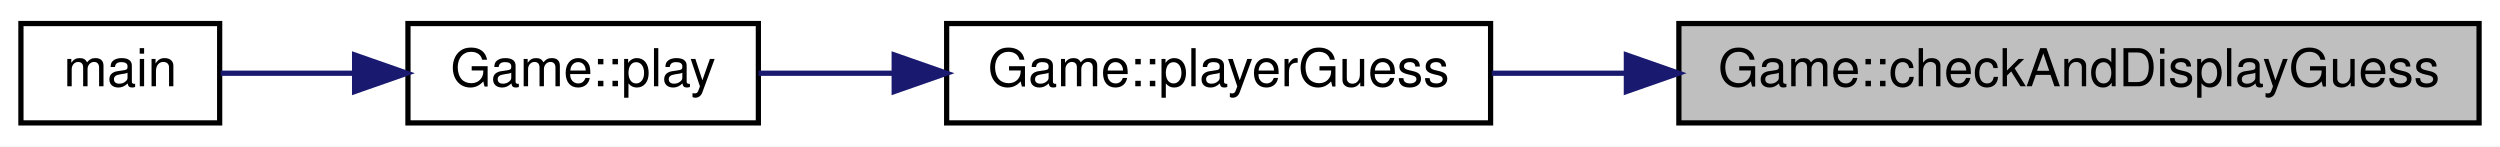
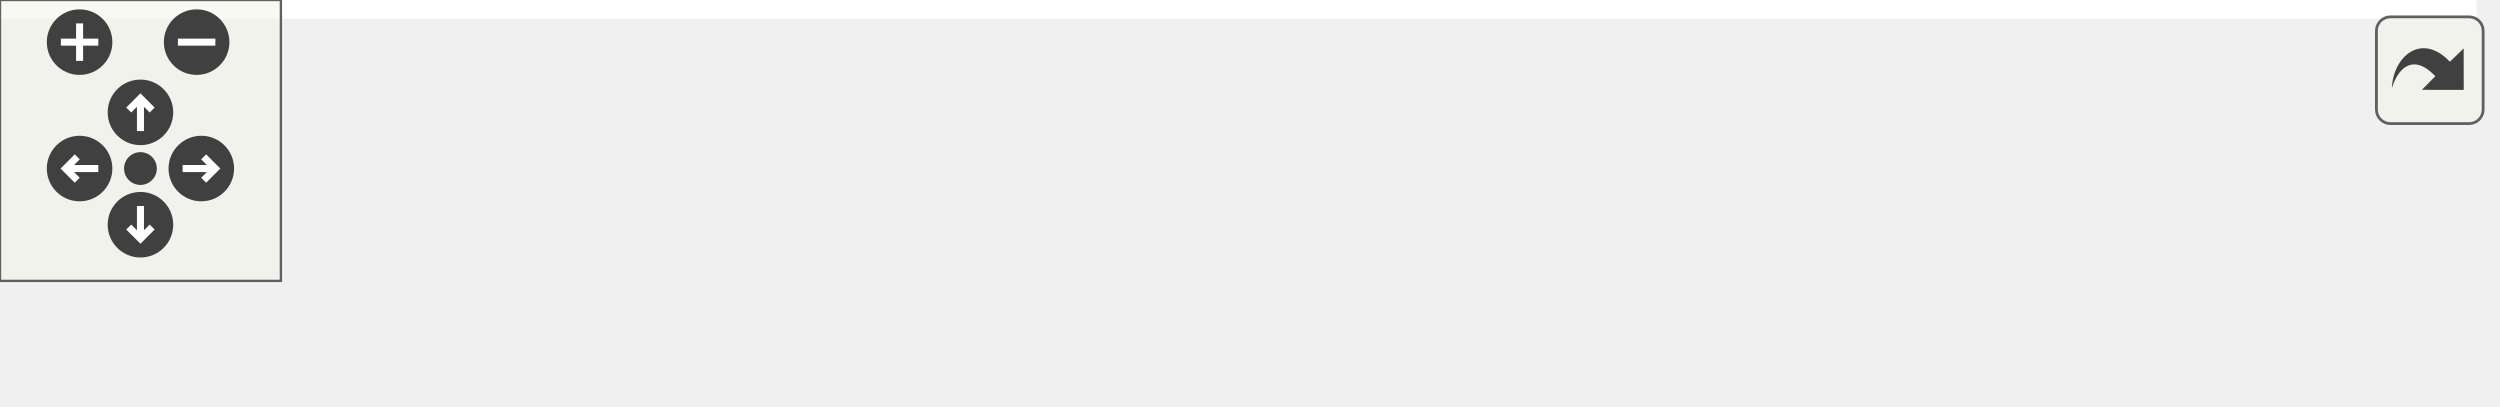
- <svg xmlns="http://www.w3.org/2000/svg" xmlns:xlink="http://www.w3.org/1999/xlink" width="478pt" height="28pt" viewBox="0.00 0.00 478.00 28.00">
-   <g id="graph0" class="graph" transform="scale(1 1) rotate(0) translate(4 24)">
-     <polygon fill="white" stroke="transparent" points="-4,4 -4,-24 474,-24 474,4 -4,4" />
-     <g id="node1" class="node">
-       <g id="a_node1">
-         <a xlink:title=" ">
-           <polygon fill="#bfbfbf" stroke="black" points="317,-0.5 317,-19.5 470,-19.5 470,-0.5 317,-0.5" />
-           <text text-anchor="middle" x="393.5" y="-7.5" font-family="Helvetica,sans-Serif" font-size="10.00">Game::checkAndDisplayGuess</text>
-         </a>
+ <svg xmlns="http://www.w3.org/2000/svg" xmlns:xlink="http://www.w3.org/1999/xlink" id="main" version="1.1" xml:space="preserve">
+   <style type="text/css">
+ .edge:hover path { stroke: red; }
+ .edge:hover polygon { stroke: red; fill: red; }
+ </style>
+   <defs>
+     <circle id="rim" cx="0" cy="0" r="7" />
+     <circle id="rim2" cx="0" cy="0" r="3.5" />
+     <g id="zoomPlus">
+       <use xlink:href="#rim" fill="#404040">
+         <set attributeName="fill" to="#808080" begin="zoomplus.mouseover" end="zoomplus.mouseout" />
+       </use>
+       <path d="M-4,0h8M0,-4v8" fill="none" stroke="white" stroke-width="1.5" pointer-events="none" />
+     </g>
+     <g id="zoomMin">
+       <use xlink:href="#rim" fill="#404040">
+         <set attributeName="fill" to="#808080" begin="zoomminus.mouseover" end="zoomminus.mouseout" />
+       </use>
+       <path d="M-4,0h8" fill="none" stroke="white" stroke-width="1.5" pointer-events="none" />
+     </g>
+     <g id="dirArrow">
+       <path fill="none" stroke="white" stroke-width="1.5" d="M0,-3.0v7 M-2.5,-0.5L0,-3.0L2.5,-0.5" />
+     </g>
+     <g id="resetDef">
+       <use xlink:href="#rim2" fill="#404040">
+         <set attributeName="fill" to="#808080" begin="reset.mouseover" end="reset.mouseout" />
+       </use>
+     </g>
+   </defs>
+   <svg id="graph" class="graph">
+     <g id="viewport">
+       <polygon fill="white" stroke="transparent" points="-4,4 -4,-26 529,-26 529,4 -4,4" />
+       <g id="node1" class="node">
+         <g id="a_node1">
+           <a xlink:title=" ">
+             <polygon fill="#bfbfbf" stroke="black" points="346,-0.5 346,-21.5 525,-21.5 525,-0.5 346,-0.5" />
+             <text text-anchor="middle" x="435.5" y="-7.9" font-family="Helvetica,sans-Serif" font-size="12.00">Game::checkAndDisplayGuess</text>
+           </a>
+         </g>
+       </g>
+       <g id="node2" class="node">
+         <g id="a_node2">
+           <a xlink:href="class_game.html#a44e9cbf9c4f376e31a83ca6179f0ca38" target="_top" xlink:title=" ">
+             <polygon fill="white" stroke="black" points="190,-0.5 190,-21.5 310,-21.5 310,-0.5 190,-0.5" />
+             <text text-anchor="middle" x="250" y="-7.9" font-family="Helvetica,sans-Serif" font-size="12.00">Game::playerGuess</text>
+           </a>
+         </g>
+       </g>
+       <g id="edge1" class="edge">
+         <path fill="none" stroke="midnightblue" d="M335.69,-11C326.95,-11 318.29,-11 310.04,-11" />
+         <polygon fill="midnightblue" stroke="midnightblue" points="335.98,-14.5 345.97,-11 335.97,-7.5 335.98,-14.5" />
+       </g>
+       <g id="node3" class="node">
+         <g id="a_node3">
+           <a xlink:href="class_game.html#a50b01080d0d7c5bfc317801a360c84ac" target="_top" xlink:title=" ">
+             <polygon fill="white" stroke="black" points="78,-0.5 78,-21.5 154,-21.5 154,-0.5 78,-0.5" />
+             <text text-anchor="middle" x="116" y="-7.9" font-family="Helvetica,sans-Serif" font-size="12.00">Game::play</text>
+           </a>
+         </g>
+       </g>
+       <g id="edge2" class="edge">
+         <path fill="none" stroke="midnightblue" d="M179.89,-11C170.98,-11 162.14,-11 154.03,-11" />
+         <polygon fill="midnightblue" stroke="midnightblue" points="179.95,-14.5 189.95,-11 179.95,-7.5 179.95,-14.5" />
+       </g>
+       <g id="node4" class="node">
+         <g id="a_node4">
+           <a xlink:href="_wordle_o_o_8cpp.html#ae66f6b31b5ad750f1fe042a706a4e3d4" target="_top" xlink:title=" ">
+             <polygon fill="white" stroke="black" points="0,-0.5 0,-21.5 42,-21.5 42,-0.5 0,-0.5" />
+             <text text-anchor="middle" x="21" y="-7.9" font-family="Helvetica,sans-Serif" font-size="12.00">main</text>
+           </a>
+         </g>
+       </g>
+       <g id="edge3" class="edge">
+         <path fill="none" stroke="midnightblue" d="M67.79,-11C58.71,-11 49.68,-11 42.06,-11" />
+         <polygon fill="midnightblue" stroke="midnightblue" points="67.98,-14.5 77.98,-11 67.98,-7.5 67.98,-14.5" />
      </g>
    </g>
-     <g id="node2" class="node">
-       <g id="a_node2">
-         <a xlink:href="class_game.html#a44e9cbf9c4f376e31a83ca6179f0ca38" target="_top" xlink:title=" ">
-           <polygon fill="white" stroke="black" points="177,-0.5 177,-19.5 281,-19.5 281,-0.5 177,-0.5" />
-           <text text-anchor="middle" x="229" y="-7.5" font-family="Helvetica,sans-Serif" font-size="10.00">Game::playerGuess</text>
-         </a>
-       </g>
+   </svg>
+   <g id="navigator" transform="translate(0 0)" fill="#404254">
+     <rect fill="#f2f5e9" fill-opacity="0.5" stroke="#606060" stroke-width=".5" x="0" y="0" width="60" height="60" />
+     <use id="zoomplus" xlink:href="#zoomPlus" x="17" y="9" />
+     <use id="zoomminus" xlink:href="#zoomMin" x="42" y="9" />
+     <use id="reset" xlink:href="#resetDef" x="30" y="36" />
+     <g id="arrowUp" xlink:href="#dirArrow" transform="translate(30 24)">
+       <use xlink:href="#rim" fill="#404040">
+         <set attributeName="fill" to="#808080" begin="arrowUp.mouseover" end="arrowUp.mouseout" />
+       </use>
+       <path fill="none" stroke="white" stroke-width="1.5" d="M0,-3.0v7 M-2.5,-0.5L0,-3.0L2.5,-0.5" />
    </g>
-     <g id="edge1" class="edge">
-       <path fill="none" stroke="midnightblue" d="M306.73,-10C298.03,-10 289.39,-10 281.23,-10" />
-       <polygon fill="midnightblue" stroke="midnightblue" points="306.96,-13.5 316.96,-10 306.96,-6.5 306.96,-13.5" />
+     <g id="arrowRight" xlink:href="#dirArrow" transform="rotate(90) translate(36 -43)">
+       <use xlink:href="#rim" fill="#404040">
+         <set attributeName="fill" to="#808080" begin="arrowRight.mouseover" end="arrowRight.mouseout" />
+       </use>
+       <path fill="none" stroke="white" stroke-width="1.5" d="M0,-3.0v7 M-2.5,-0.5L0,-3.0L2.5,-0.5" />
    </g>
-     <g id="node3" class="node">
-       <g id="a_node3">
-         <a xlink:href="class_game.html#a50b01080d0d7c5bfc317801a360c84ac" target="_top" xlink:title=" ">
-           <polygon fill="white" stroke="black" points="74,-0.5 74,-19.5 141,-19.5 141,-0.5 74,-0.5" />
-           <text text-anchor="middle" x="107.5" y="-7.5" font-family="Helvetica,sans-Serif" font-size="10.00">Game::play</text>
-         </a>
-       </g>
+     <g id="arrowDown" xlink:href="#dirArrow" transform="rotate(180) translate(-30 -48)">
+       <use xlink:href="#rim" fill="#404040">
+         <set attributeName="fill" to="#808080" begin="arrowDown.mouseover" end="arrowDown.mouseout" />
+       </use>
+       <path fill="none" stroke="white" stroke-width="1.5" d="M0,-3.0v7 M-2.5,-0.5L0,-3.0L2.5,-0.5" />
    </g>
-     <g id="edge2" class="edge">
-       <path fill="none" stroke="midnightblue" d="M166.92,-10C157.98,-10 149.09,-10 141.04,-10" />
-       <polygon fill="midnightblue" stroke="midnightblue" points="166.97,-13.5 176.97,-10 166.97,-6.5 166.97,-13.5" />
-     </g>
-     <g id="node4" class="node">
-       <g id="a_node4">
-         <a xlink:href="_wordle_o_o_8cpp.html#ae66f6b31b5ad750f1fe042a706a4e3d4" target="_top" xlink:title=" ">
-           <polygon fill="white" stroke="black" points="0,-0.5 0,-19.5 38,-19.5 38,-0.5 0,-0.5" />
-           <text text-anchor="middle" x="19" y="-7.5" font-family="Helvetica,sans-Serif" font-size="10.00">main</text>
-         </a>
-       </g>
-     </g>
-     <g id="edge3" class="edge">
-       <path fill="none" stroke="midnightblue" d="M63.73,-10C54.73,-10 45.7,-10 38.2,-10" />
-       <polygon fill="midnightblue" stroke="midnightblue" points="63.8,-13.5 73.8,-10 63.8,-6.5 63.8,-13.5" />
+     <g id="arrowLeft" xlink:href="#dirArrow" transform="rotate(270) translate(-36 17)">
+       <use xlink:href="#rim" fill="#404040">
+         <set attributeName="fill" to="#808080" begin="arrowLeft.mouseover" end="arrowLeft.mouseout" />
+       </use>
+       <path fill="none" stroke="white" stroke-width="1.5" d="M0,-3.0v7 M-2.5,-0.5L0,-3.0L2.5,-0.5" />
    </g>
  </g>
+   <svg viewBox="0 0 15 15" width="100%" height="30px" preserveAspectRatio="xMaxYMin meet">
+     <g id="arrow_out" transform="scale(0.3 0.3)">
+       <a xlink:href="class_game_a5e77f0c5ee41d17531e12de8211d8683_icgraph_org.svg" target="_base">
+         <rect id="button" ry="5" rx="5" y="6" x="6" height="38" width="38" fill="#f2f5e9" fill-opacity="0.5" stroke="#606060" stroke-width="1.0" />
+         <path id="arrow" d="M 11.5,31.437 C 11.94,20.098 22.043,11.323 32.159,21.979 L 37.069,17.246 C 37.069,17.246 37.088,32 37.088,32 L 22.16,31.978 C 22.16,31.978 26.998,27.14 26.998,27.14 C 18.529,18.264 13.292,25.23 11.5,31.437 z" style="fill:#404040;" />
+       </a>
+     </g>
+   </svg>
</svg>
